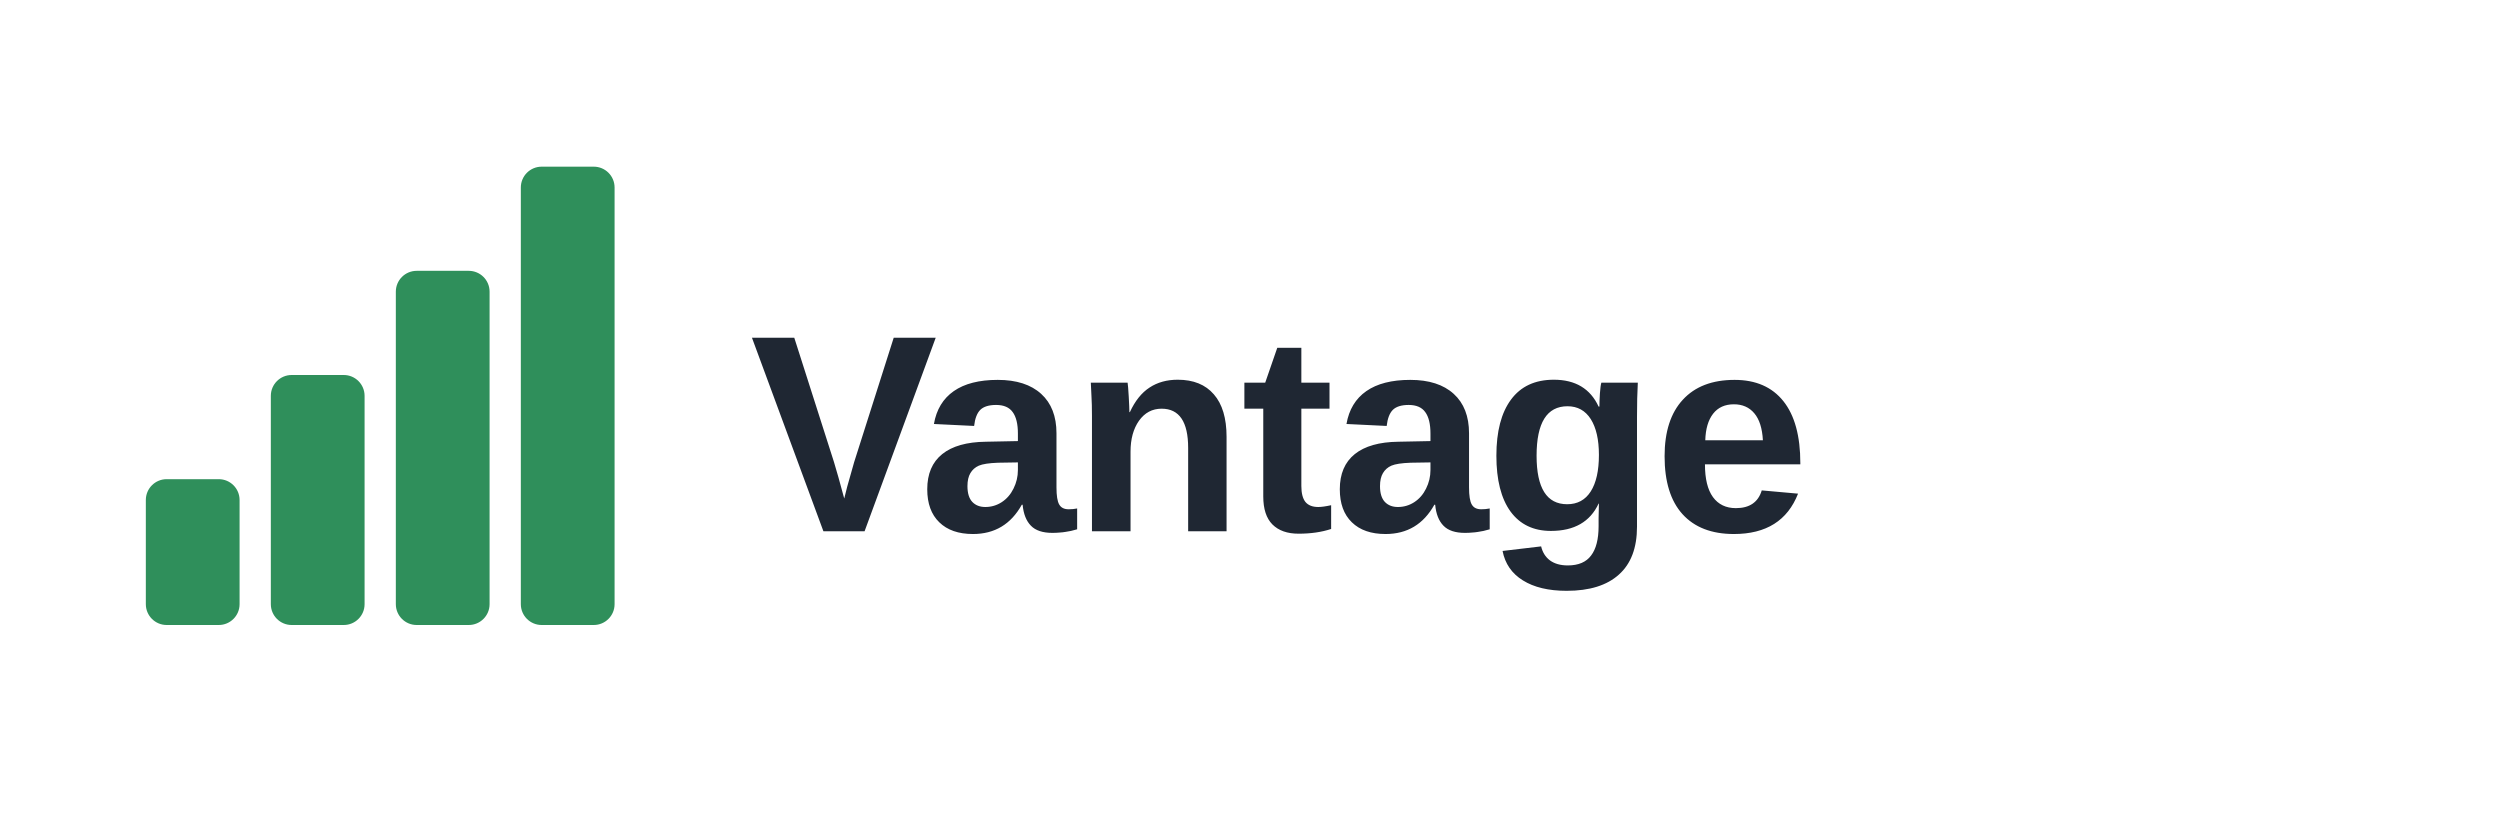
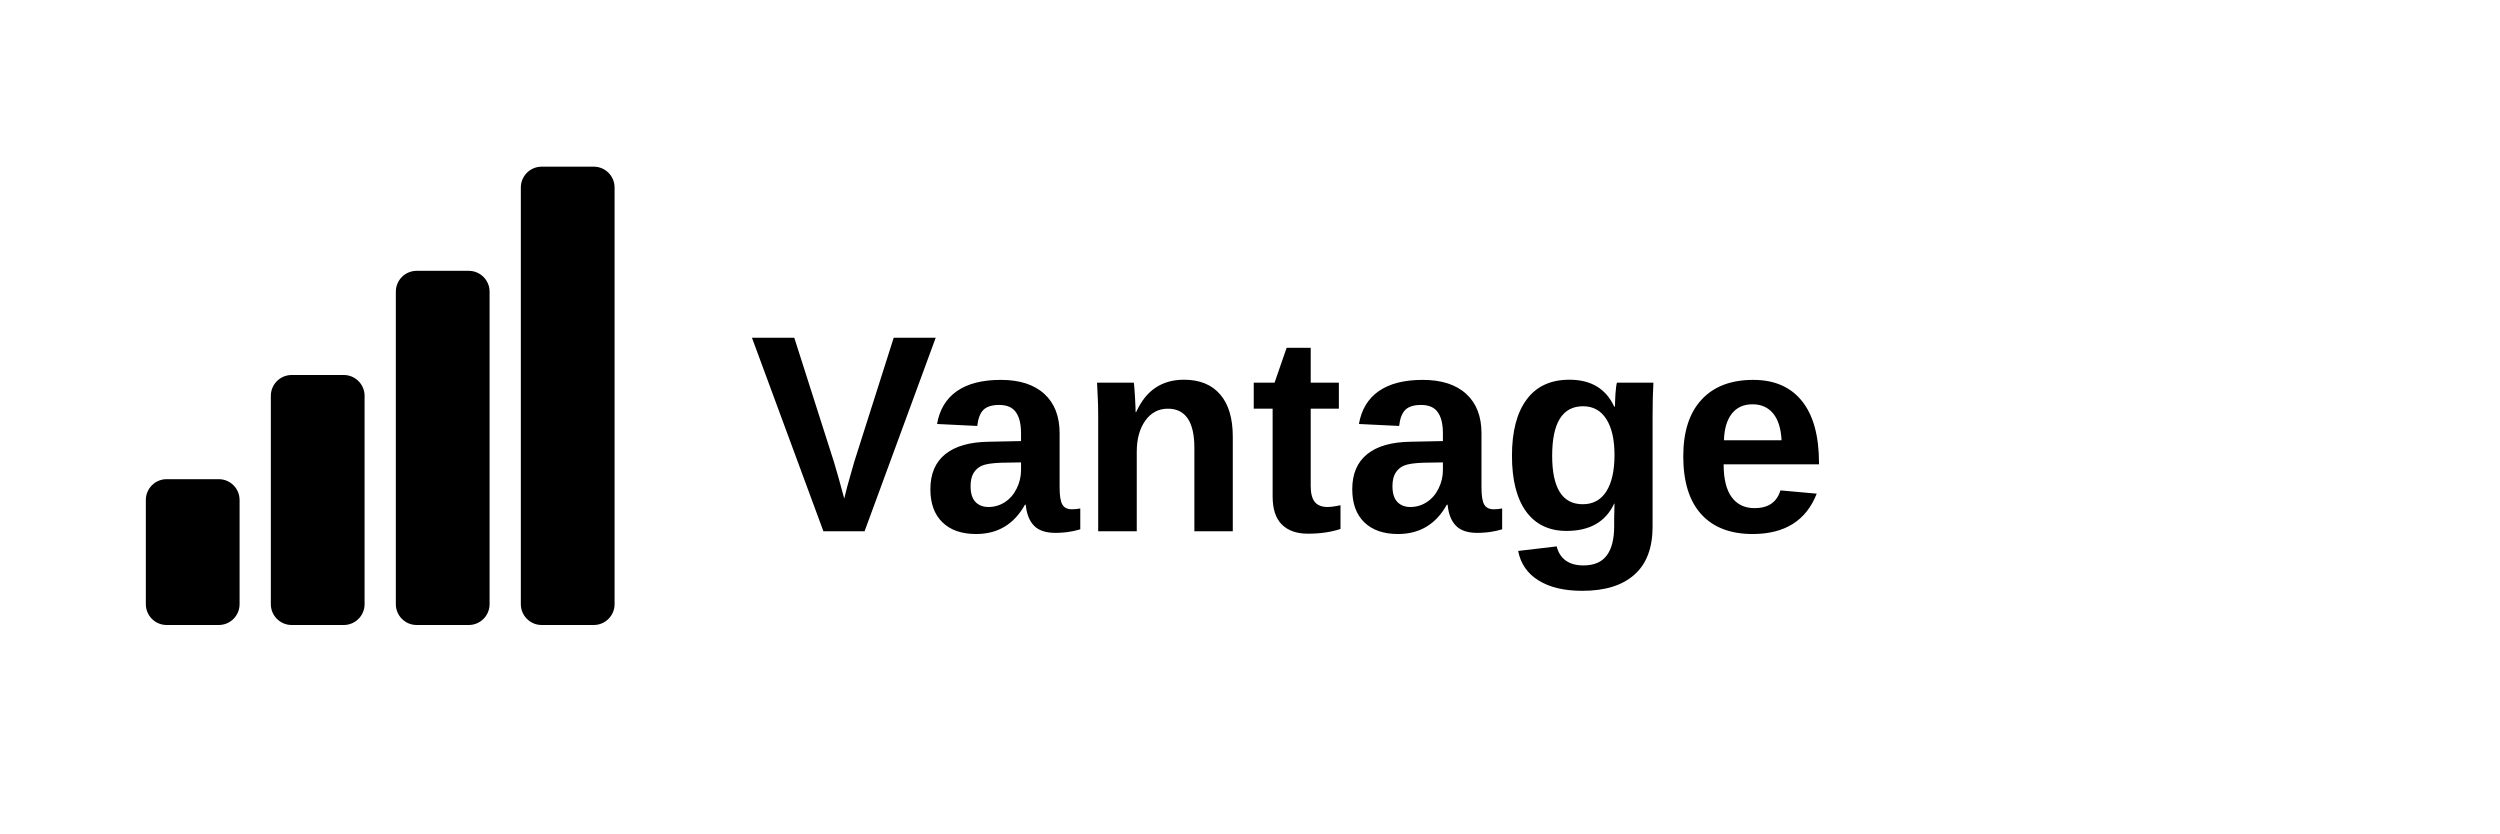
- <svg xmlns="http://www.w3.org/2000/svg" viewBox="0 0 240 80" role="img" aria-label="Vantage">
-   <rect x="14" y="46" width="9" height="14" rx="2" fill="#2f8f5b" />
-   <rect x="26" y="36" width="9" height="24" rx="2" fill="#2f8f5b" />
-   <rect x="38" y="26" width="9" height="34" rx="2" fill="#2f8f5b" />
-   <rect x="50" y="16" width="9" height="44" rx="2" fill="#2f8f5b" />
-   <text x="72" y="51" font-family="'Helvetica Neue', Arial, sans-serif" font-size="27" font-weight="600" letter-spacing="-0.3" fill="#1f2733">Vantage</text>
+ <svg xmlns="http://www.w3.org/2000/svg" viewBox="0 0 240 80">
+   <g fill="currentColor">
+     <rect x="14" y="46" width="9" height="14" rx="2" />
+     <rect x="26" y="36" width="9" height="24" rx="2" />
+     <rect x="38" y="26" width="9" height="34" rx="2" />
+     <rect x="50" y="16" width="9" height="44" rx="2" />
+   </g>
+   <text x="72" y="51" font-family="Helvetica Neue, Arial, sans-serif" font-size="27" font-weight="600" fill="currentColor">Vantage</text>
</svg>
